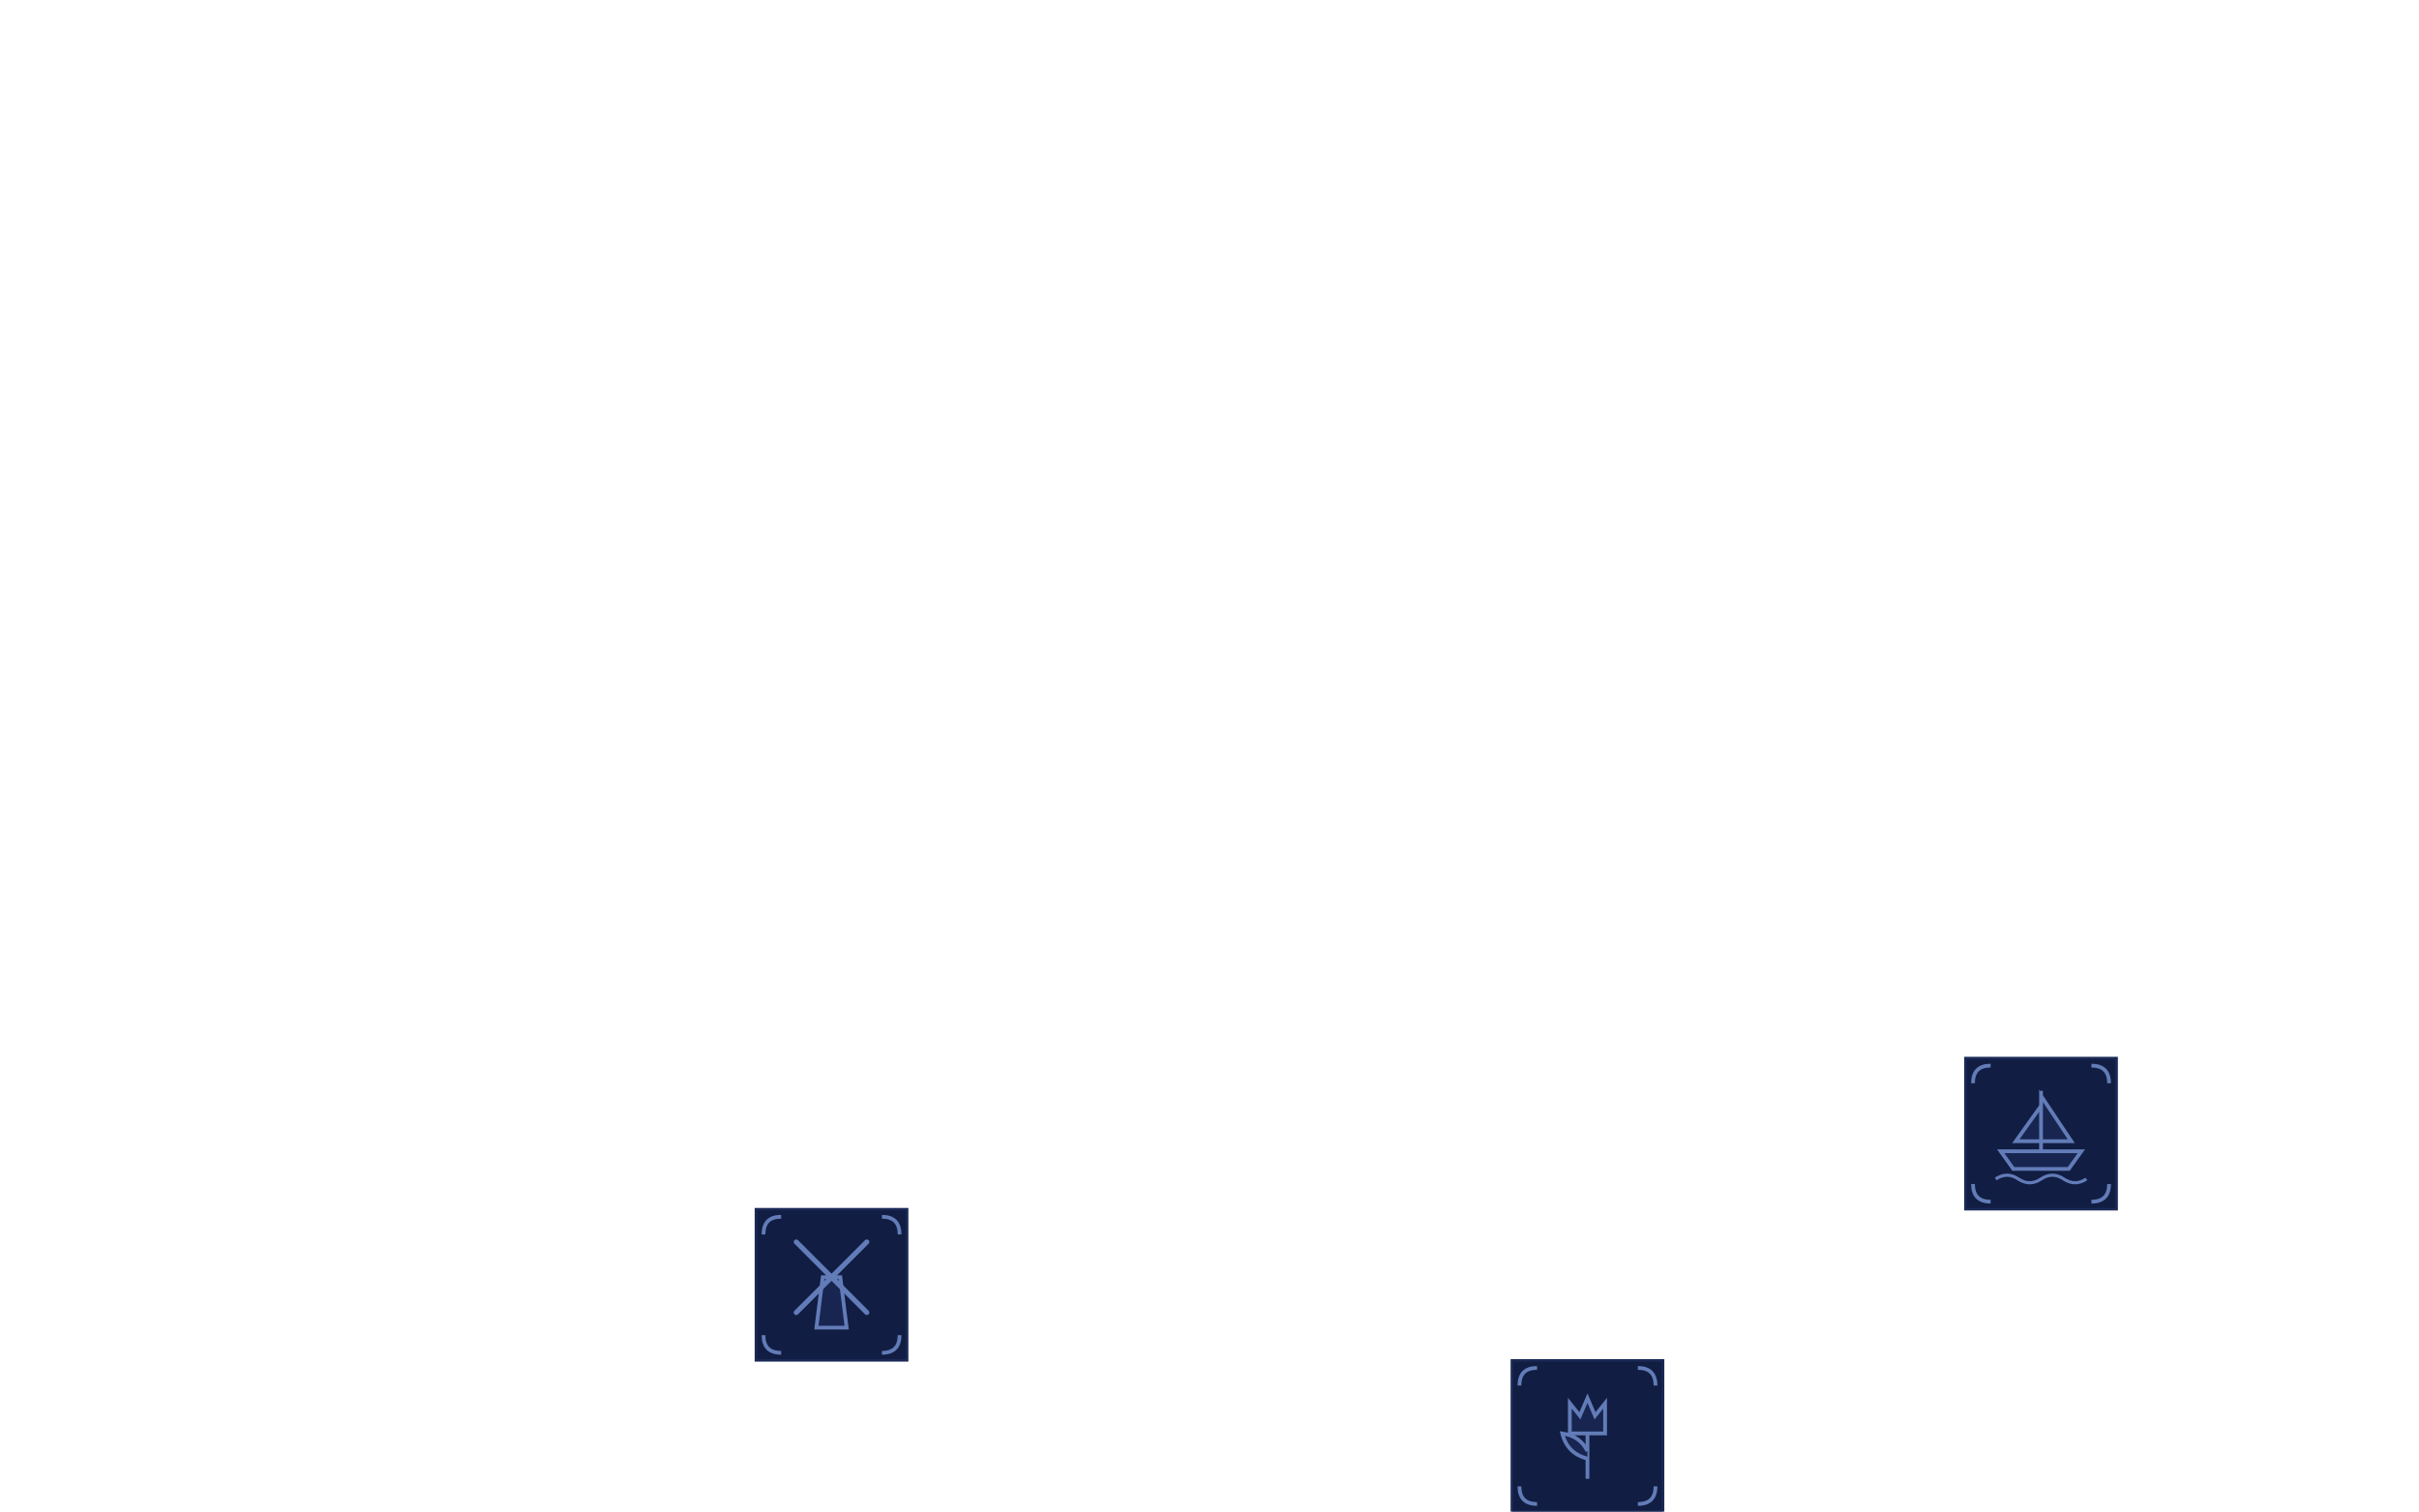
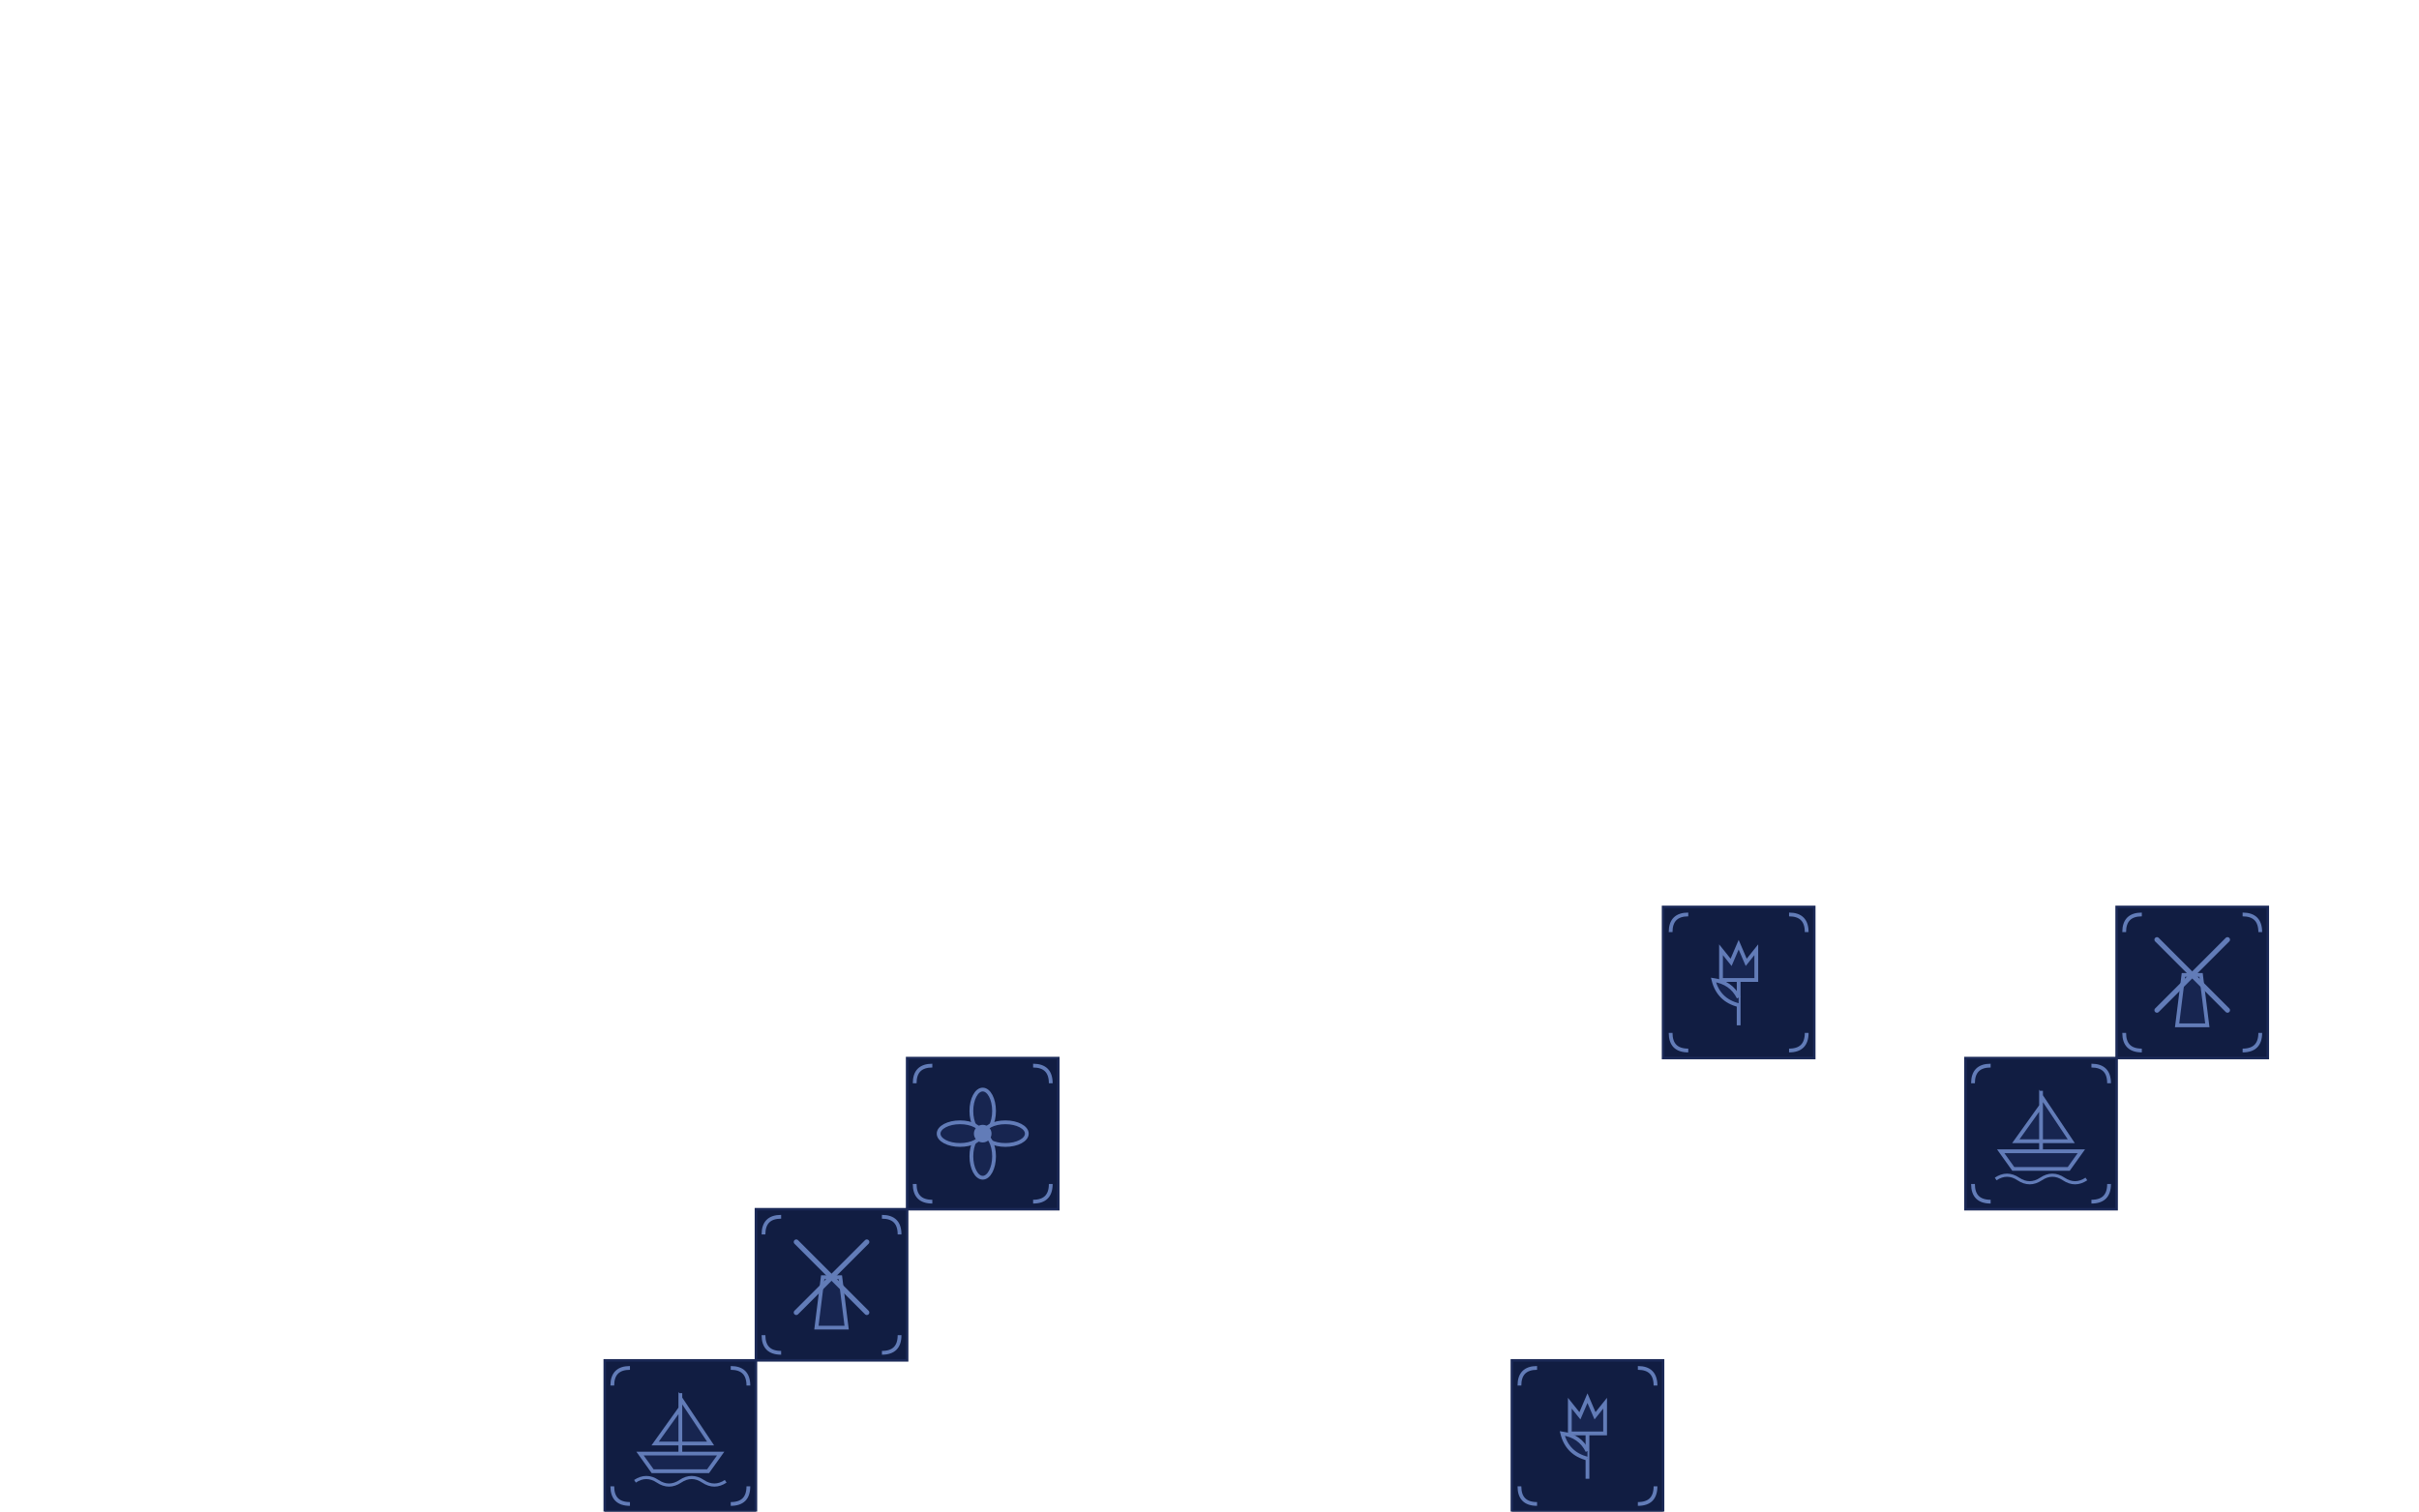
<svg xmlns="http://www.w3.org/2000/svg" viewBox="0 0 1920 1200" preserveAspectRatio="xMidYMax slice">
  <style>
    .spin { animation: spin 9s linear infinite; }
    .sail { animation: sail 7s ease-in-out infinite alternate; }
    .sway { animation: sway 3.5s ease-in-out infinite alternate; }
+     .bloom { animation: spin 16s linear infinite; }
+     @media (prefers-reduced-motion: reduce) { .spin, .sail, .sway, .bloom { animation: none; } }
    @keyframes spin { to { transform: rotate(360deg); } }
    @keyframes sail { from { transform: translate(-14px, 0) rotate(-2deg); } to { transform: translate(14px, -2px) rotate(2deg); } }
    @keyframes sway { from { transform: rotate(-7deg); } to { transform: rotate(7deg); } }
  </style>
  <rect x="600" y="960" width="120" height="120" fill="#111d42" stroke="#1b2957" stroke-width="2" />
  <path d="M606 980 q0 -14 14 -14" transform="rotate(0 606 966)" fill="none" stroke="#627cb8" stroke-width="3" />
  <path d="M714 980 q0 -14 14 -14" transform="rotate(90 714 966)" fill="none" stroke="#627cb8" stroke-width="3" />
  <path d="M714 1088 q0 -14 14 -14" transform="rotate(180 714 1074)" fill="none" stroke="#627cb8" stroke-width="3" />
  <path d="M606 1088 q0 -14 14 -14" transform="rotate(270 606 1074)" fill="none" stroke="#627cb8" stroke-width="3" />
  <g stroke="#627cb8" stroke-width="3" fill="#172550">
    <path d="M648 1054 L653 1014 L667 1014 L672 1054 Z" />
  </g>
  <g class="spin" style="transform-origin: 660px 1014px">
    <g stroke="#627cb8" stroke-width="4" stroke-linecap="round">
      <line x1="632" y1="986" x2="688" y2="1042" />
      <line x1="688" y1="986" x2="632" y2="1042" />
    </g>
  </g>
+   <rect x="1680" y="720" width="120" height="120" fill="#111d42" stroke="#1b2957" stroke-width="2" />
+   <path d="M1686 740 q0 -14 14 -14" transform="rotate(0 1686 726)" fill="none" stroke="#627cb8" stroke-width="3" />
+   <path d="M1794 740 q0 -14 14 -14" transform="rotate(90 1794 726)" fill="none" stroke="#627cb8" stroke-width="3" />
+   <path d="M1794 848 q0 -14 14 -14" transform="rotate(180 1794 834)" fill="none" stroke="#627cb8" stroke-width="3" />
+   <path d="M1686 848 q0 -14 14 -14" transform="rotate(270 1686 834)" fill="none" stroke="#627cb8" stroke-width="3" />
+   <g stroke="#627cb8" stroke-width="3" fill="#172550">
+     <path d="M1728 814 L1733 774 L1747 774 L1752 814 Z" />
+   </g>
+   <g class="spin" style="transform-origin: 1740px 774px">
+     <g stroke="#627cb8" stroke-width="4" stroke-linecap="round">
+       <line x1="1712" y1="746" x2="1768" y2="802" />
+       <line x1="1768" y1="746" x2="1712" y2="802" />
+     </g>
+   </g>
  <rect x="1560" y="840" width="120" height="120" fill="#111d42" stroke="#1b2957" stroke-width="2" />
  <path d="M1566 860 q0 -14 14 -14" transform="rotate(0 1566 846)" fill="none" stroke="#627cb8" stroke-width="3" />
  <path d="M1674 860 q0 -14 14 -14" transform="rotate(90 1674 846)" fill="none" stroke="#627cb8" stroke-width="3" />
  <path d="M1674 968 q0 -14 14 -14" transform="rotate(180 1674 954)" fill="none" stroke="#627cb8" stroke-width="3" />
  <path d="M1566 968 q0 -14 14 -14" transform="rotate(270 1566 954)" fill="none" stroke="#627cb8" stroke-width="3" />
  <g class="sail" style="transform-origin: 1620px 928px">
    <g stroke="#627cb8" stroke-width="3" fill="#172550">
      <path d="M1588 914 L1652 914 L1642 928 L1598 928 Z" />
      <path d="M1620 866 L1620 914 M1620 870 L1644 906 L1620 906 Z M1620 878 L1600 906 L1620 906" />
    </g>
  </g>
  <path d="M1584 936 q9 -6 18 0 t18 0 t18 0 t18 0" fill="none" stroke="#627cb8" stroke-width="2.5" />
+   <rect x="480" y="1080" width="120" height="120" fill="#111d42" stroke="#1b2957" stroke-width="2" />
+   <path d="M486 1100 q0 -14 14 -14" transform="rotate(0 486 1086)" fill="none" stroke="#627cb8" stroke-width="3" />
+   <path d="M594 1100 q0 -14 14 -14" transform="rotate(90 594 1086)" fill="none" stroke="#627cb8" stroke-width="3" />
+   <path d="M594 1208 q0 -14 14 -14" transform="rotate(180 594 1194)" fill="none" stroke="#627cb8" stroke-width="3" />
+   <path d="M486 1208 q0 -14 14 -14" transform="rotate(270 486 1194)" fill="none" stroke="#627cb8" stroke-width="3" />
+   <g class="sail" style="transform-origin: 540px 1168px">
+     <g stroke="#627cb8" stroke-width="3" fill="#172550">
+       <path d="M508 1154 L572 1154 L562 1168 L518 1168 Z" />
+       <path d="M540 1106 L540 1154 M540 1110 L564 1146 L540 1146 Z M540 1118 L520 1146 L540 1146" />
+     </g>
+   </g>
+   <path d="M504 1176 q9 -6 18 0 t18 0 t18 0 t18 0" fill="none" stroke="#627cb8" stroke-width="2.5" />
  <rect x="1200" y="1080" width="120" height="120" fill="#111d42" stroke="#1b2957" stroke-width="2" />
  <path d="M1206 1100 q0 -14 14 -14" transform="rotate(0 1206 1086)" fill="none" stroke="#627cb8" stroke-width="3" />
  <path d="M1314 1100 q0 -14 14 -14" transform="rotate(90 1314 1086)" fill="none" stroke="#627cb8" stroke-width="3" />
  <path d="M1314 1208 q0 -14 14 -14" transform="rotate(180 1314 1194)" fill="none" stroke="#627cb8" stroke-width="3" />
  <path d="M1206 1208 q0 -14 14 -14" transform="rotate(270 1206 1194)" fill="none" stroke="#627cb8" stroke-width="3" />
  <g class="sway" style="transform-origin: 1260px 1174px">
    <g stroke="#627cb8" stroke-width="3">
      <path d="M1260 1174 L1260 1138" fill="none" />
      <path d="M1260 1158 q-16 -4 -20 -20 q14 2 20 14" fill="#172550" />
      <path d="M1246 1138 L1246 1114 L1254 1124 L1260 1110 L1266 1124 L1274 1114 L1274 1138 Z" fill="#172550" />
    </g>
  </g>
+   <rect x="1320" y="720" width="120" height="120" fill="#111d42" stroke="#1b2957" stroke-width="2" />
+   <path d="M1326 740 q0 -14 14 -14" transform="rotate(0 1326 726)" fill="none" stroke="#627cb8" stroke-width="3" />
+   <path d="M1434 740 q0 -14 14 -14" transform="rotate(90 1434 726)" fill="none" stroke="#627cb8" stroke-width="3" />
+   <path d="M1434 848 q0 -14 14 -14" transform="rotate(180 1434 834)" fill="none" stroke="#627cb8" stroke-width="3" />
+   <path d="M1326 848 q0 -14 14 -14" transform="rotate(270 1326 834)" fill="none" stroke="#627cb8" stroke-width="3" />
+   <g class="sway" style="transform-origin: 1380px 814px">
+     <g stroke="#627cb8" stroke-width="3">
+       <path d="M1380 814 L1380 778" fill="none" />
+       <path d="M1380 798 q-16 -4 -20 -20 q14 2 20 14" fill="#172550" />
+       <path d="M1366 778 L1366 754 L1374 764 L1380 750 L1386 764 L1394 754 L1394 778 Z" fill="#172550" />
+     </g>
+   </g>
+   <rect x="720" y="840" width="120" height="120" fill="#111d42" stroke="#1b2957" stroke-width="2" />
+   <path d="M726 860 q0 -14 14 -14" transform="rotate(0 726 846)" fill="none" stroke="#627cb8" stroke-width="3" />
+   <path d="M834 860 q0 -14 14 -14" transform="rotate(90 834 846)" fill="none" stroke="#627cb8" stroke-width="3" />
+   <path d="M834 968 q0 -14 14 -14" transform="rotate(180 834 954)" fill="none" stroke="#627cb8" stroke-width="3" />
+   <path d="M726 968 q0 -14 14 -14" transform="rotate(270 726 954)" fill="none" stroke="#627cb8" stroke-width="3" />
+   <g class="bloom" style="transform-origin: 780px 900px">
+     <g fill="#172550" stroke="#627cb8" stroke-width="3">
+       <ellipse cx="780" cy="882" rx="9" ry="17" transform="rotate(0 780 900)" />
+       <ellipse cx="780" cy="882" rx="9" ry="17" transform="rotate(90 780 900)" />
+       <ellipse cx="780" cy="882" rx="9" ry="17" transform="rotate(180 780 900)" />
+       <ellipse cx="780" cy="882" rx="9" ry="17" transform="rotate(270 780 900)" />
+     </g>
+     <circle cx="780" cy="900" r="7" fill="#627cb8" />
+   </g>
</svg>
